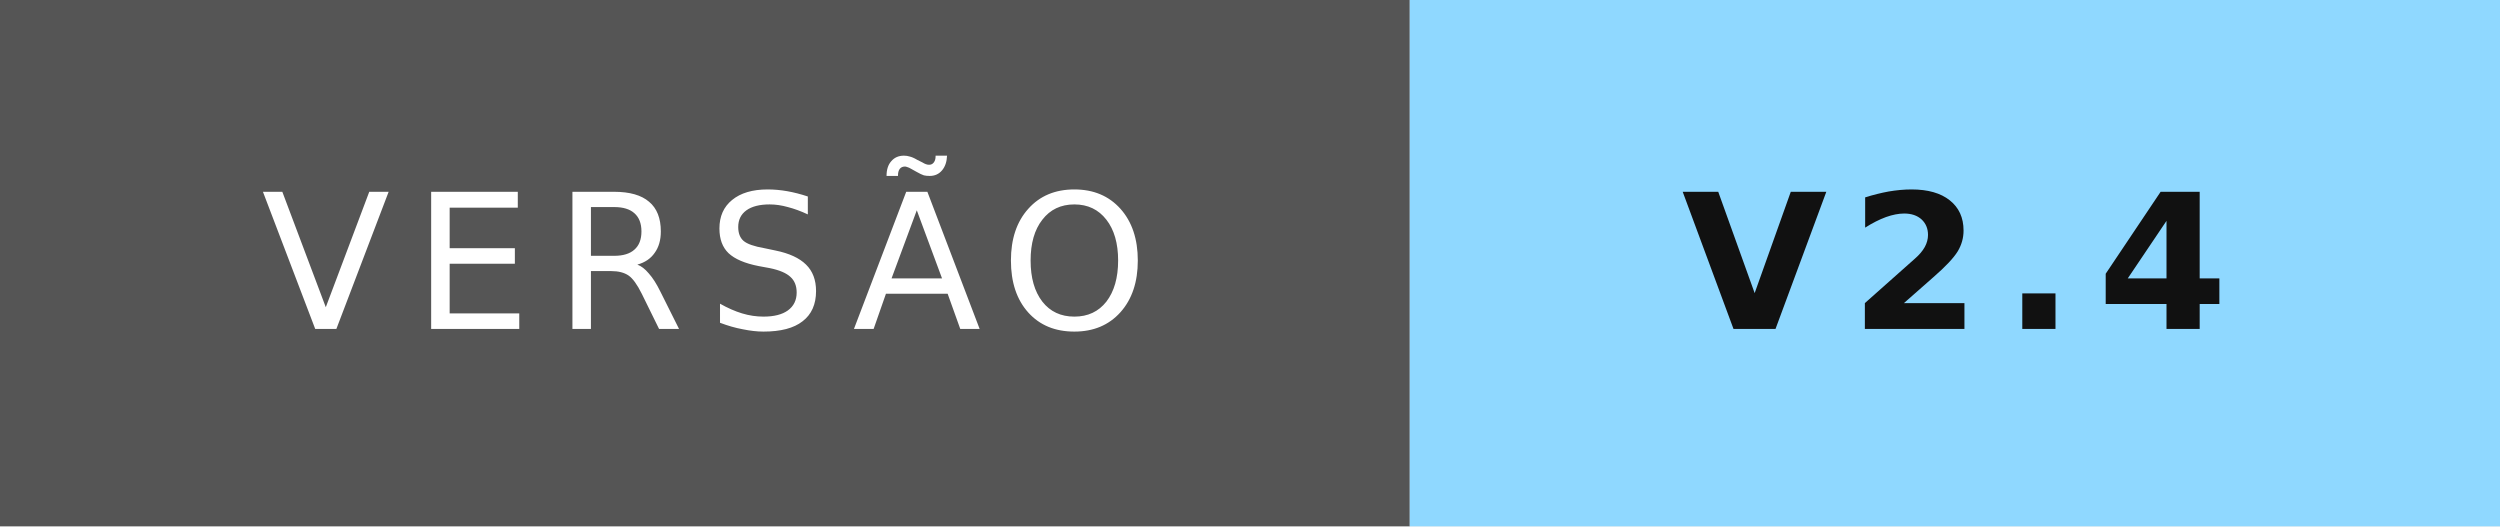
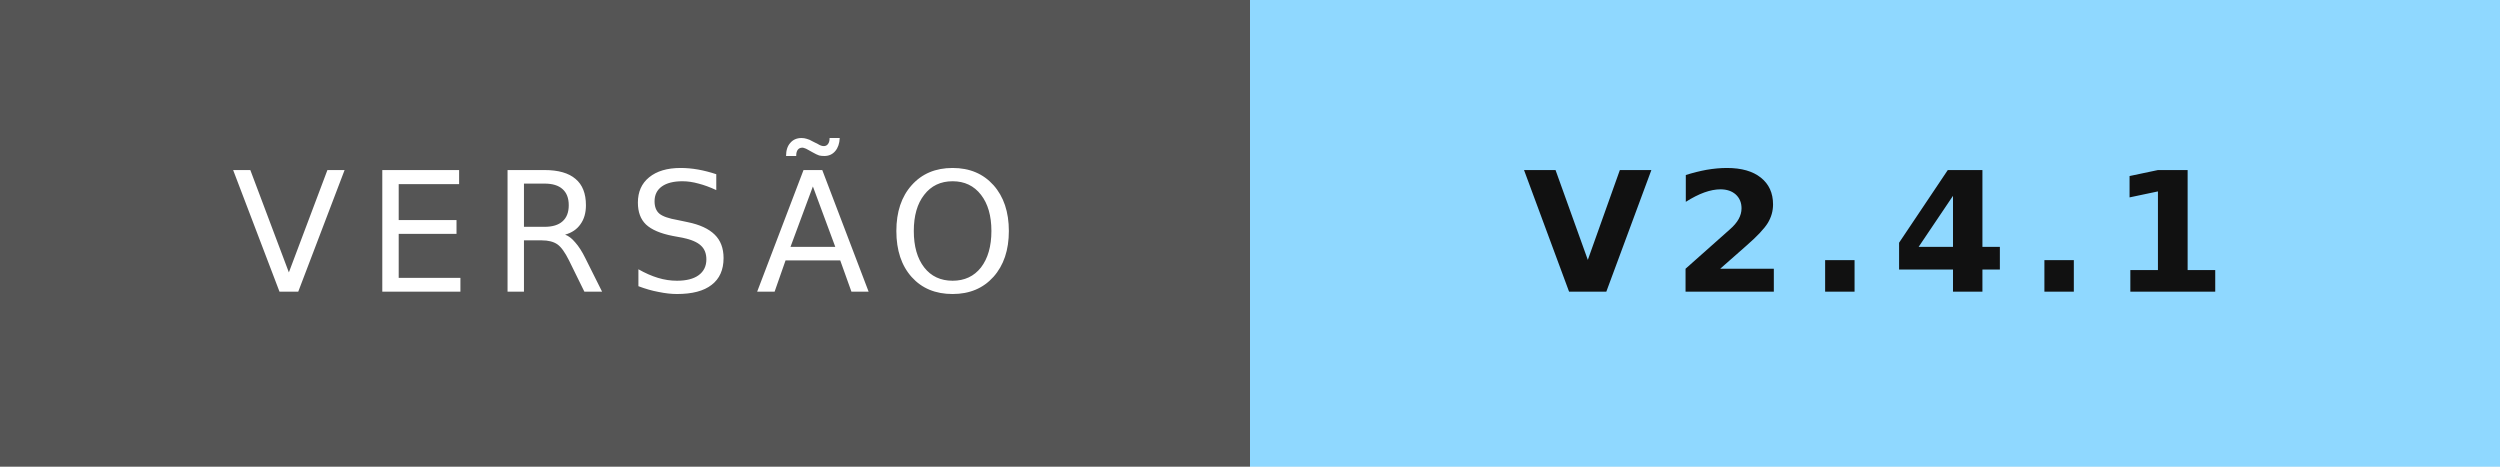
- <svg xmlns="http://www.w3.org/2000/svg" width="133" height="28" role="img" aria-label="VERSÃO V2.4">
+ <svg xmlns="http://www.w3.org/2000/svg" width="150" height="28" role="img" aria-label="VERSÃO V2.4.1">
  <rect width="75" height="28" fill="#555" />
-   <rect x="75" width="58" height="28" fill="#8fd8ff" />
+   <rect x="75" width="75" height="28" fill="#8fd8ff" />
  <g font-family="Verdana,DejaVu Sans,sans-serif" font-size="10" letter-spacing="1.2" text-anchor="middle">
    <text x="37.5" y="17.5" fill="#fff">VERSÃO</text>
-     <text x="104.0" y="17.5" fill="#111" font-weight="bold">V2.4</text>
+     <text x="112.5" y="17.5" fill="#111" font-weight="bold">V2.4.1</text>
  </g>
</svg>
